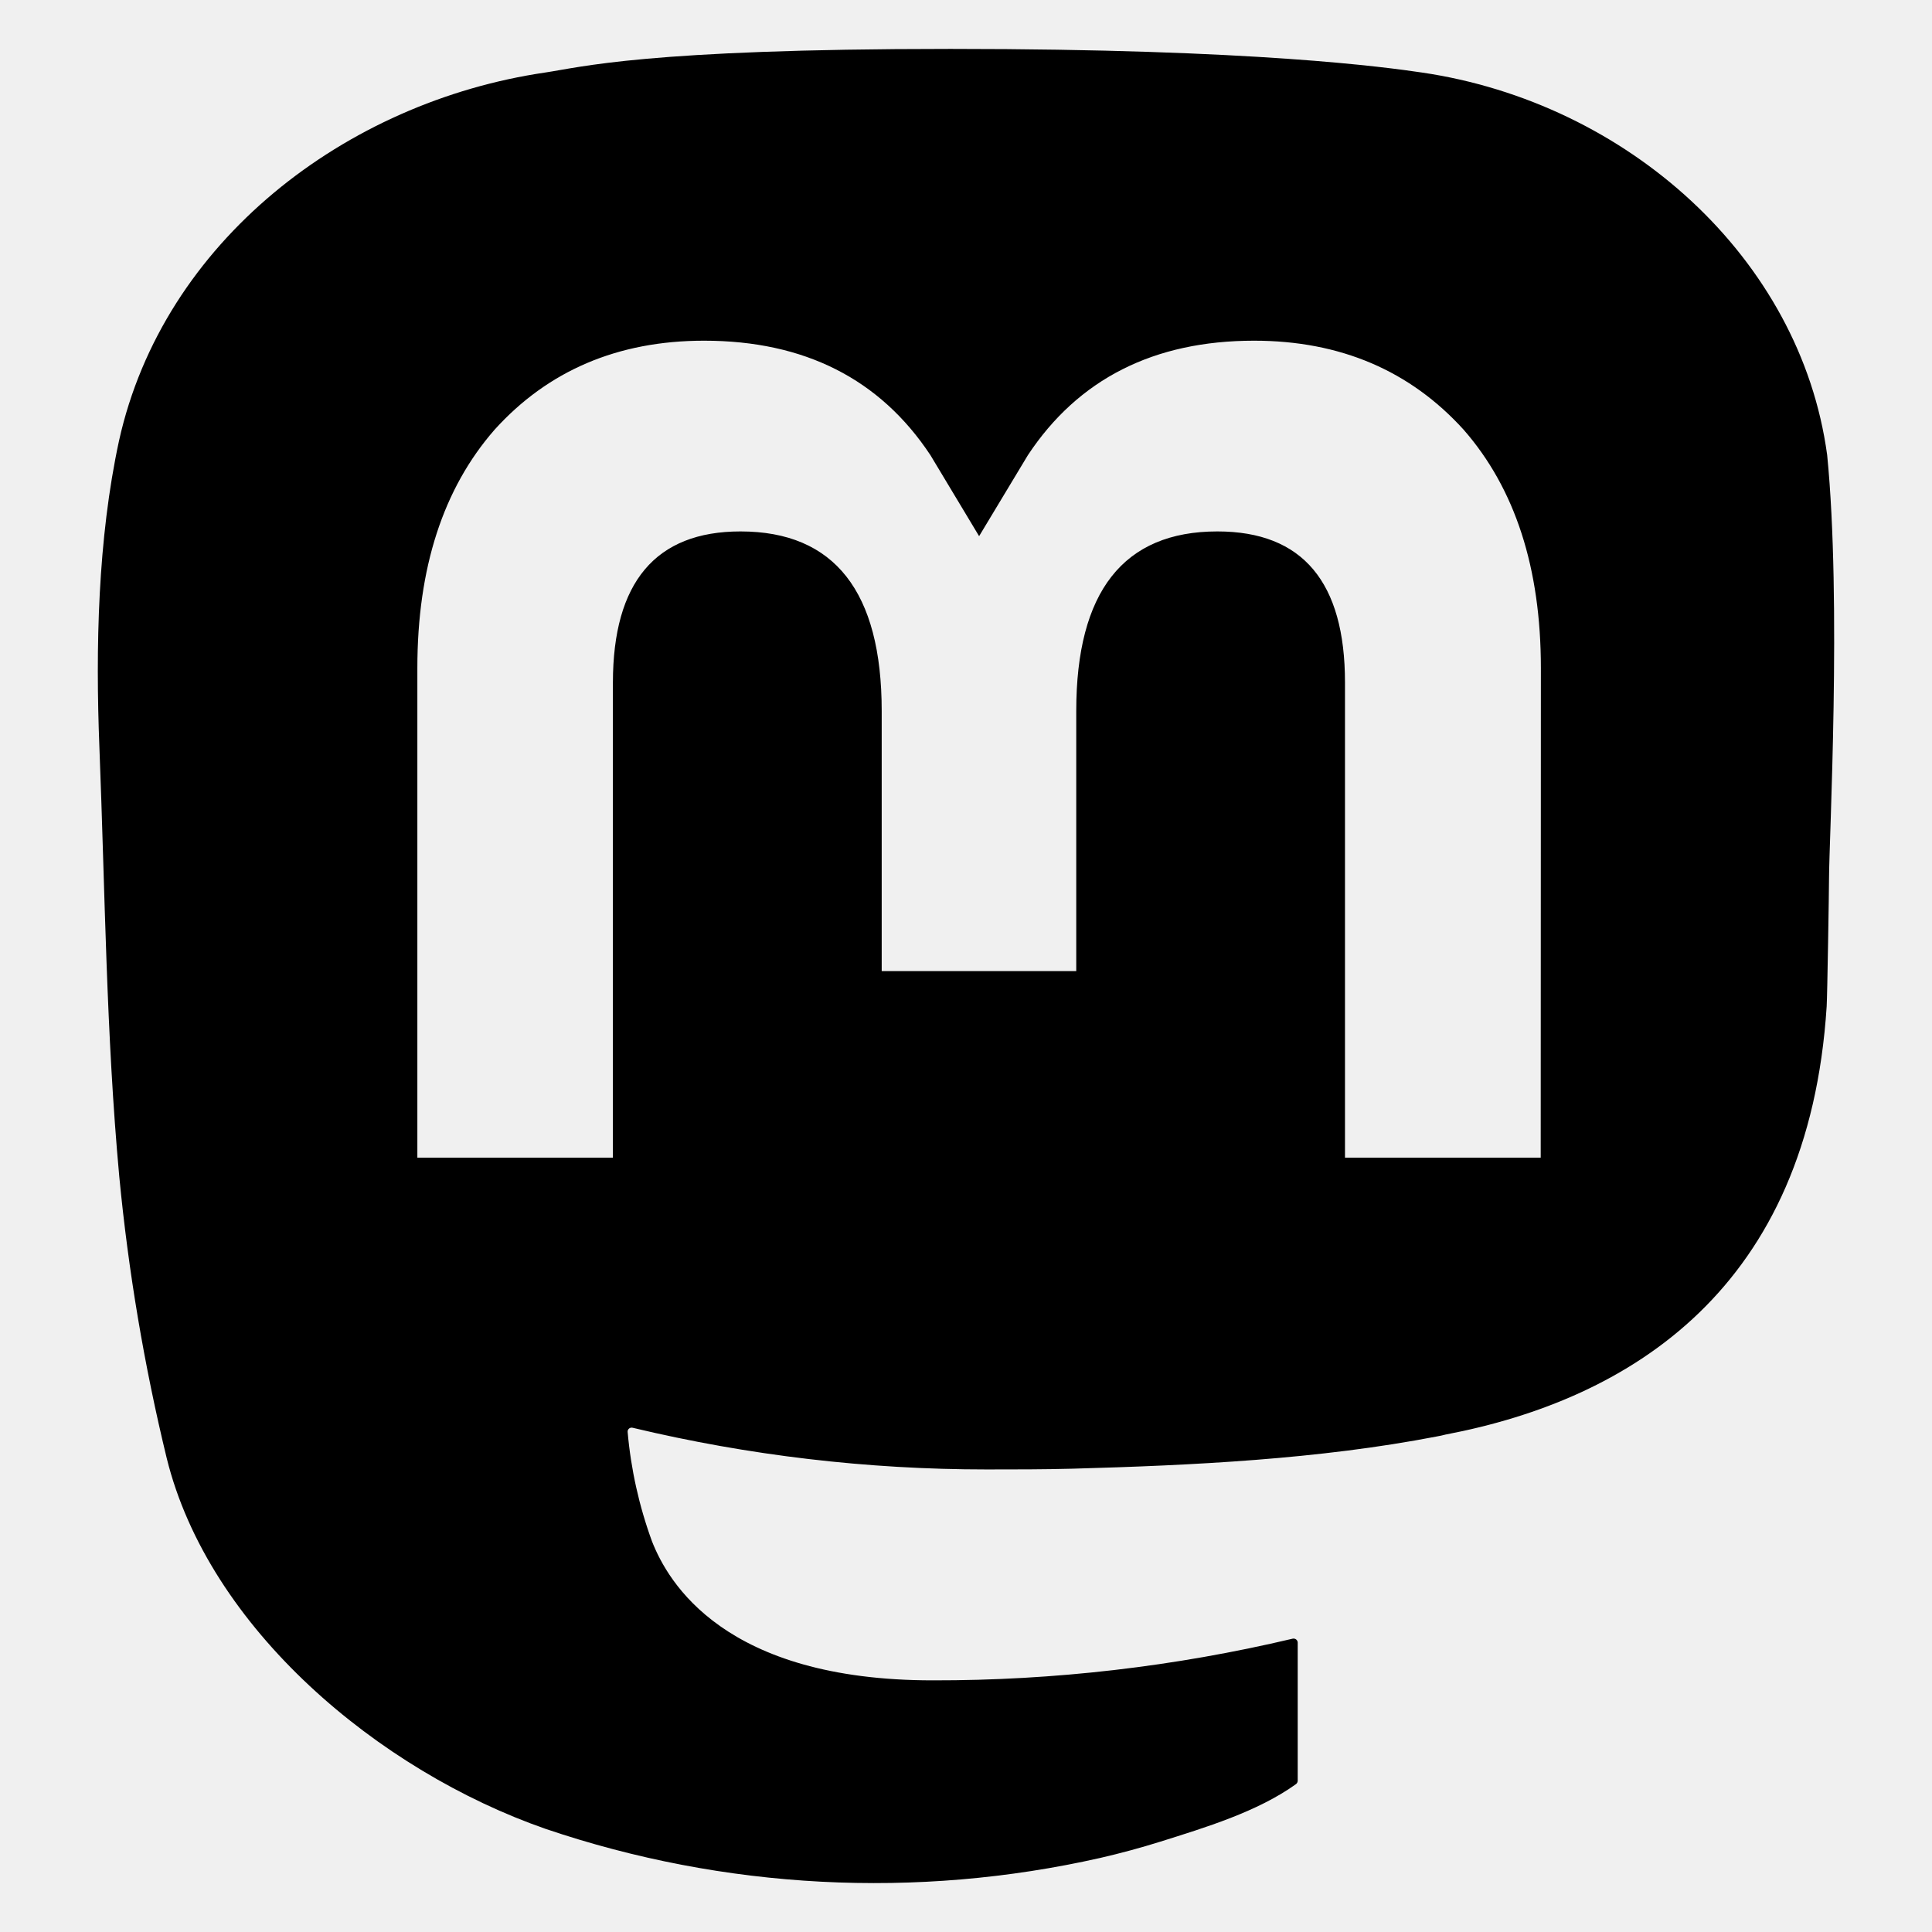
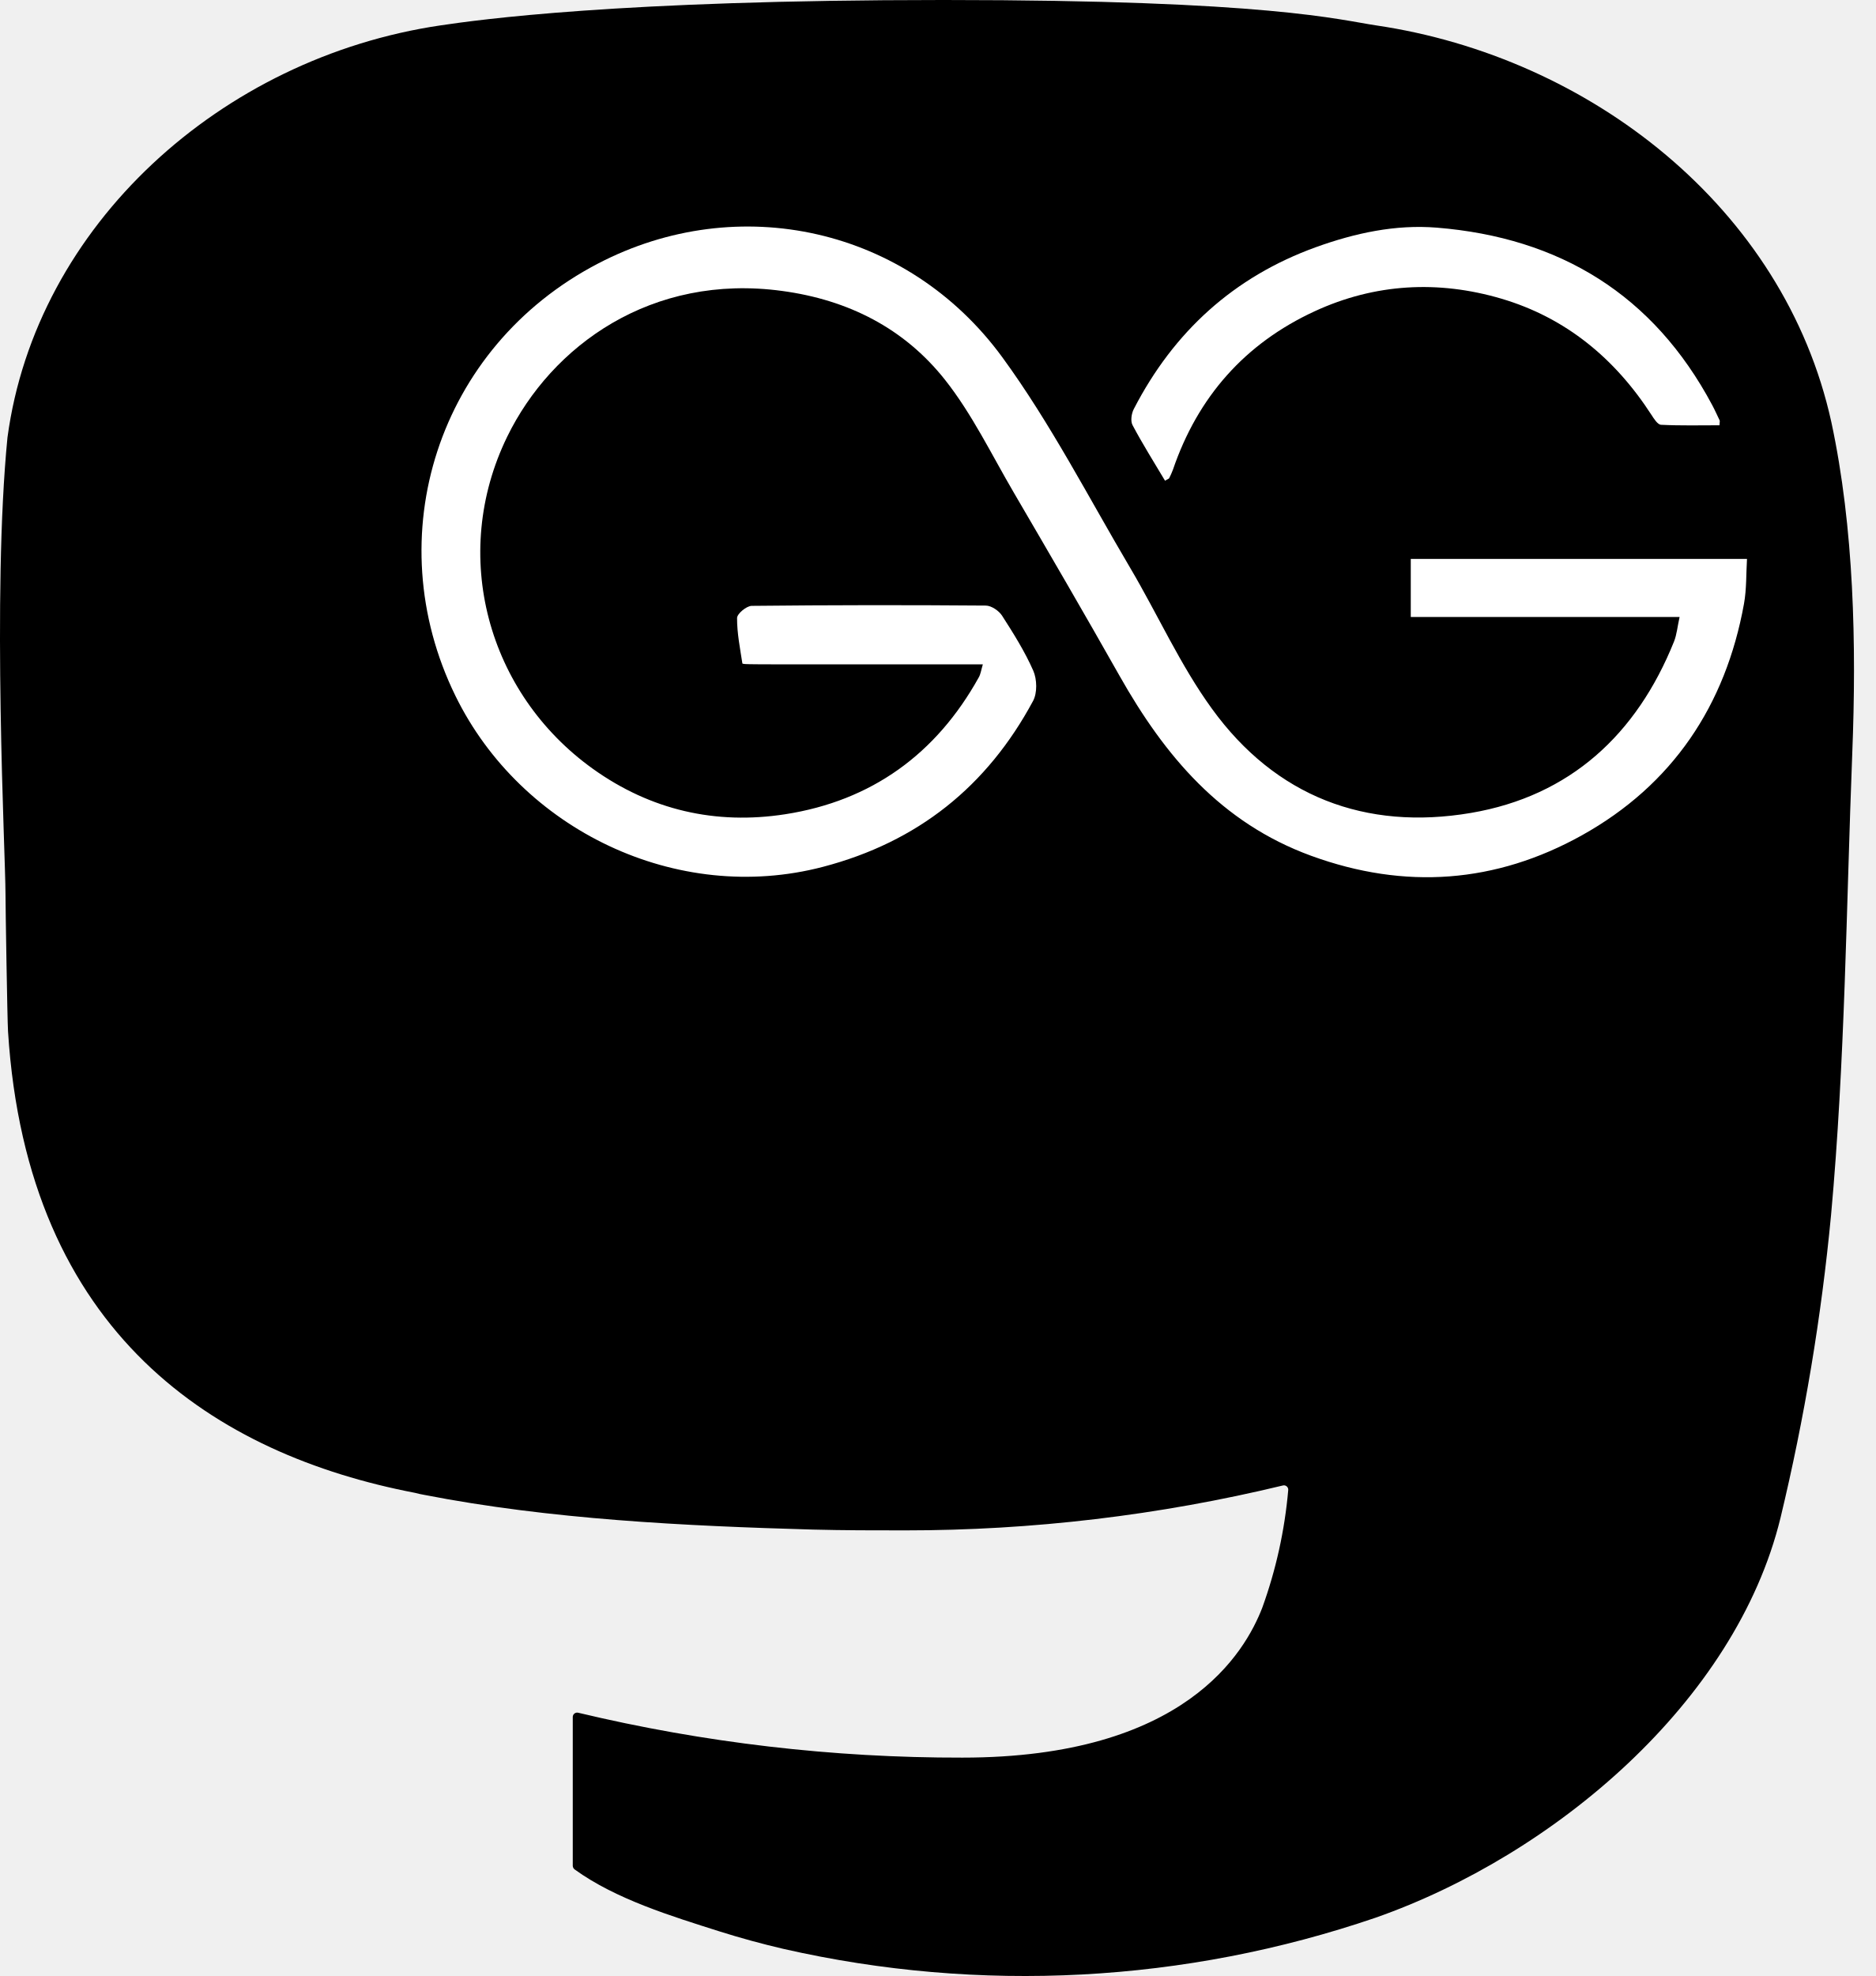
- <svg xmlns="http://www.w3.org/2000/svg" xmlns:xlink="http://www.w3.org/1999/xlink" width="79" height="79" viewBox="0 0 79 75">
-   <symbol id="logo-symbol-icon">
-     <path d="M74.713 16.604C73.62 8.546 66.535 2.195 58.137 0.965C56.72 0.757 51.351 0 38.915 0H38.822C26.382 0 23.713 0.757 22.297 0.965C14.132 2.161 6.676 7.868 4.867 16.021C3.997 20.037 3.904 24.489 4.065 28.573C4.296 34.429 4.34 40.275 4.877 46.108C5.248 49.982 5.895 53.825 6.813 57.609C8.533 64.597 15.494 70.412 22.314 72.785C29.616 75.259 37.468 75.67 44.992 73.971C45.82 73.78 46.638 73.559 47.447 73.306C49.274 72.73 51.416 72.086 52.992 70.954C53.013 70.938 53.031 70.918 53.043 70.894C53.056 70.871 53.063 70.844 53.064 70.818V65.166C53.063 65.141 53.057 65.117 53.046 65.094C53.035 65.072 53.019 65.052 52.999 65.037C52.979 65.022 52.956 65.011 52.932 65.006C52.907 65 52.882 65 52.857 65.006C48.037 66.147 43.097 66.719 38.141 66.71C29.612 66.71 27.318 62.698 26.661 61.028C26.133 59.584 25.798 58.078 25.664 56.549C25.662 56.523 25.667 56.497 25.677 56.474C25.688 56.45 25.704 56.429 25.724 56.413C25.744 56.397 25.768 56.386 25.793 56.38C25.819 56.375 25.845 56.375 25.87 56.382C30.61 57.515 35.469 58.087 40.346 58.086C41.518 58.086 42.688 58.086 43.86 58.055C48.765 57.919 53.934 57.67 58.759 56.736C58.879 56.712 59 56.692 59.103 56.661C66.714 55.212 73.957 50.665 74.693 39.15C74.72 38.697 74.789 34.402 74.789 33.931C74.793 32.333 75.308 22.59 74.713 16.604ZM63 45.337H54.997V25.907C54.997 21.816 53.277 19.73 49.779 19.73C45.934 19.73 44.008 22.198 44.008 27.073V37.708H36.053V27.073C36.053 22.198 34.124 19.73 30.279 19.73C26.802 19.73 25.065 21.816 25.062 25.907V45.337H17.066V25.317C17.066 21.227 18.119 17.977 20.226 15.568C22.4 13.165 25.251 11.931 28.79 11.931C32.886 11.931 35.981 13.492 38.045 16.611L40.036 19.924L42.031 16.611C44.094 13.492 47.19 11.931 51.279 11.931C54.814 11.931 57.665 13.165 59.846 15.568C61.953 17.975 63.007 21.224 63.007 25.317L63 45.337Z" fill="currentColor" />
-   </symbol>
-   <use xlink:href="#logo-symbol-icon" />
+ <svg xmlns="http://www.w3.org/2000/svg" width="75" height="79" viewBox="0 0 75 79" fill="none" version="1.1" id="svg3" xml:space="preserve">
+   <path d="M 0.299,17.49 C 1.441,9.002 8.839,2.312 17.609,1.016 19.088,0.797 24.694,0 37.68,0 h 0.097 c 12.989,0 15.776,0.797 17.256,1.016 8.526,1.26 16.311,7.271 18.2,15.86 0.909,4.23 1.006,8.919 0.837,13.221 -0.241,6.169 -0.287,12.326 -0.848,18.47 -0.387,4.081 -1.063,8.129 -2.022,12.115 -1.796,7.361 -9.064,13.486 -16.186,15.985 -7.625,2.606 -15.824,3.039 -23.681,1.25 -0.864,-0.201 -1.718,-0.434 -2.561,-0.7 -1.911,-0.607 -4.148,-1.286 -5.793,-2.478 -0.023,-0.017 -0.041,-0.038 -0.054,-0.063 -0.013,-0.025 -0.02,-0.052 -0.021,-0.081 v -5.953 c 4e-4,-0.026 0.007,-0.052 0.018,-0.075 0.012,-0.024 0.028,-0.044 0.049,-0.06 0.021,-0.016 0.045,-0.028 0.07,-0.033 0.026,-0.006 0.052,-0.006 0.078,3e-4 5.034,1.202 10.192,1.805 15.367,1.795 8.906,0 11.302,-4.226 11.988,-5.986 0.551,-1.521 0.901,-3.107 1.041,-4.718 0.002,-0.027 -0.004,-0.054 -0.015,-0.079 -0.011,-0.025 -0.028,-0.047 -0.049,-0.064 -0.021,-0.017 -0.046,-0.029 -0.072,-0.035 -0.026,-0.006 -0.054,-0.005 -0.08,0.002 -4.95,1.194 -10.024,1.797 -15.115,1.795 -1.225,0 -2.446,0 -3.67,-0.032 -5.121,-0.144 -10.519,-0.406 -15.557,-1.389 -0.126,-0.025 -0.251,-0.047 -0.359,-0.079 C 8.652,58.157 1.089,53.367 0.321,41.238 c -0.029,-0.477 -0.101,-5.002 -0.101,-5.497 -0.004,-1.684 -0.542,-11.946 0.079,-18.251 z" fill="url(#paint0_linear_549_34)" id="path1" style="fill:url(#paint0_linear_549_34)" />
+   <defs id="defs3">
+     <linearGradient id="paint0_linear_549_34" x1="37.069" y1="0" x2="37.069" y2="79" gradientUnits="userSpaceOnUse" gradientTransform="matrix(-1,0,0,1,74.13843,0)">
+       <stop stop-color="#6364FF" id="stop2" offset="0" style="stop-color:#000000;stop-opacity:1;" />
+       <stop offset="1" stop-color="#563ACC" id="stop3" style="stop-color:#000000;stop-opacity:1;" />
+     </linearGradient>
+   </defs>
+   <g id="layer2">
+     <g id="g3" transform="matrix(0.02792902,0,0,0.02792902,16.85317,9.056766)" style="display:inline;opacity:1;mix-blend-mode:normal;fill:#ffffff">
+       <path d="M 803.8,626.7 H 503.2 c -11.1,0 -22.2,0 -33.2,-0.2 -3.7,0 -10.4,-0.2 -10.5,-1.1 -3.3,-21.6 -7.7,-43.3 -7.6,-65 0,-6.1 13.5,-17.3 20.9,-17.4 111.8,-1.2 223.5,-1.3 335.3,-0.4 7.9,0.1 18.6,7.3 23.2,14.4 16.3,25.4 32.6,51.3 44.7,78.8 5.4,12.3 5.9,31.8 -0.3,43.3 C 809.9,801.5 710.5,881.1 574.8,916.6 365.9,971.3 142.6,863.6 48.7,671.9 -63.2,443.6 23.4,172.4 252.8,53 453.5,-51.6 696,1.4 831.8,187.3 c 69,94.5 123.1,200 182.9,301.2 39.6,67 71.7,139.3 117.2,201.9 90.9,125.4 219.8,174.7 370.8,149 141.9,-24.2 237.2,-112.2 290.7,-245.3 4,-10 4.9,-21.4 8,-35.2 h -384.9 v -83.1 h 481.4 c -1.3,21.1 -0.5,43.1 -4.3,64.2 -26.4,145.9 -102.6,259.3 -232,331.4 -123.3,68.6 -253.2,78.5 -387.9,29.3 C 1144.6,853.5 1064.2,757.6 999.5,643.1 949.9,555.3 899.1,468.1 848.2,381 816.3,326.5 788.5,268.6 749.7,219.5 691.3,145.7 611.2,105 516.4,92.2 329.6,66.8 186.4,170.3 122.7,301 40.3,470.2 94.4,668.1 245.5,776.3 c 82.7,59.2 176,80.4 275.3,65 123.6,-19.2 216.3,-86.2 277.2,-196 2.6,-4.5 3.3,-10.1 5.8,-18.6 z" id="path1-6" style="fill:#ffffff" />
+       <path d="m 1064.6,363.8 c -16.4,-27.6 -32.5,-53.1 -46.5,-79.6 -3.1,-5.9 -1.5,-16.6 1.9,-23.1 57.1,-110.6 143.2,-189.1 260.8,-231.6 55.8,-20.1 113.7,-32.7 173,-27.9 176.1,14.3 310,96 394.2,253.8 3.9,7.3 7.2,14.8 10.8,22.2 0.3,0.7 0,1.7 -0.3,6.9 -27.6,0 -55.7,0.7 -83.6,-0.7 -5,-0.2 -10.3,-8.8 -14,-14.5 C 1708.7,188.7 1638.3,130.4 1546,103.2 1455.6,76.6 1365.1,81.5 1278.9,121.3 1179,167.4 1111.6,243.8 1076,348 c -1.6,4.2 -3.4,8.4 -5.5,12.4 -0.4,0.6 -1.6,0.9 -5.9,3.4 z" id="path2" style="display:inline;mix-blend-mode:normal;fill:#ffffff" />
+     </g>
+   </g>
</svg>
